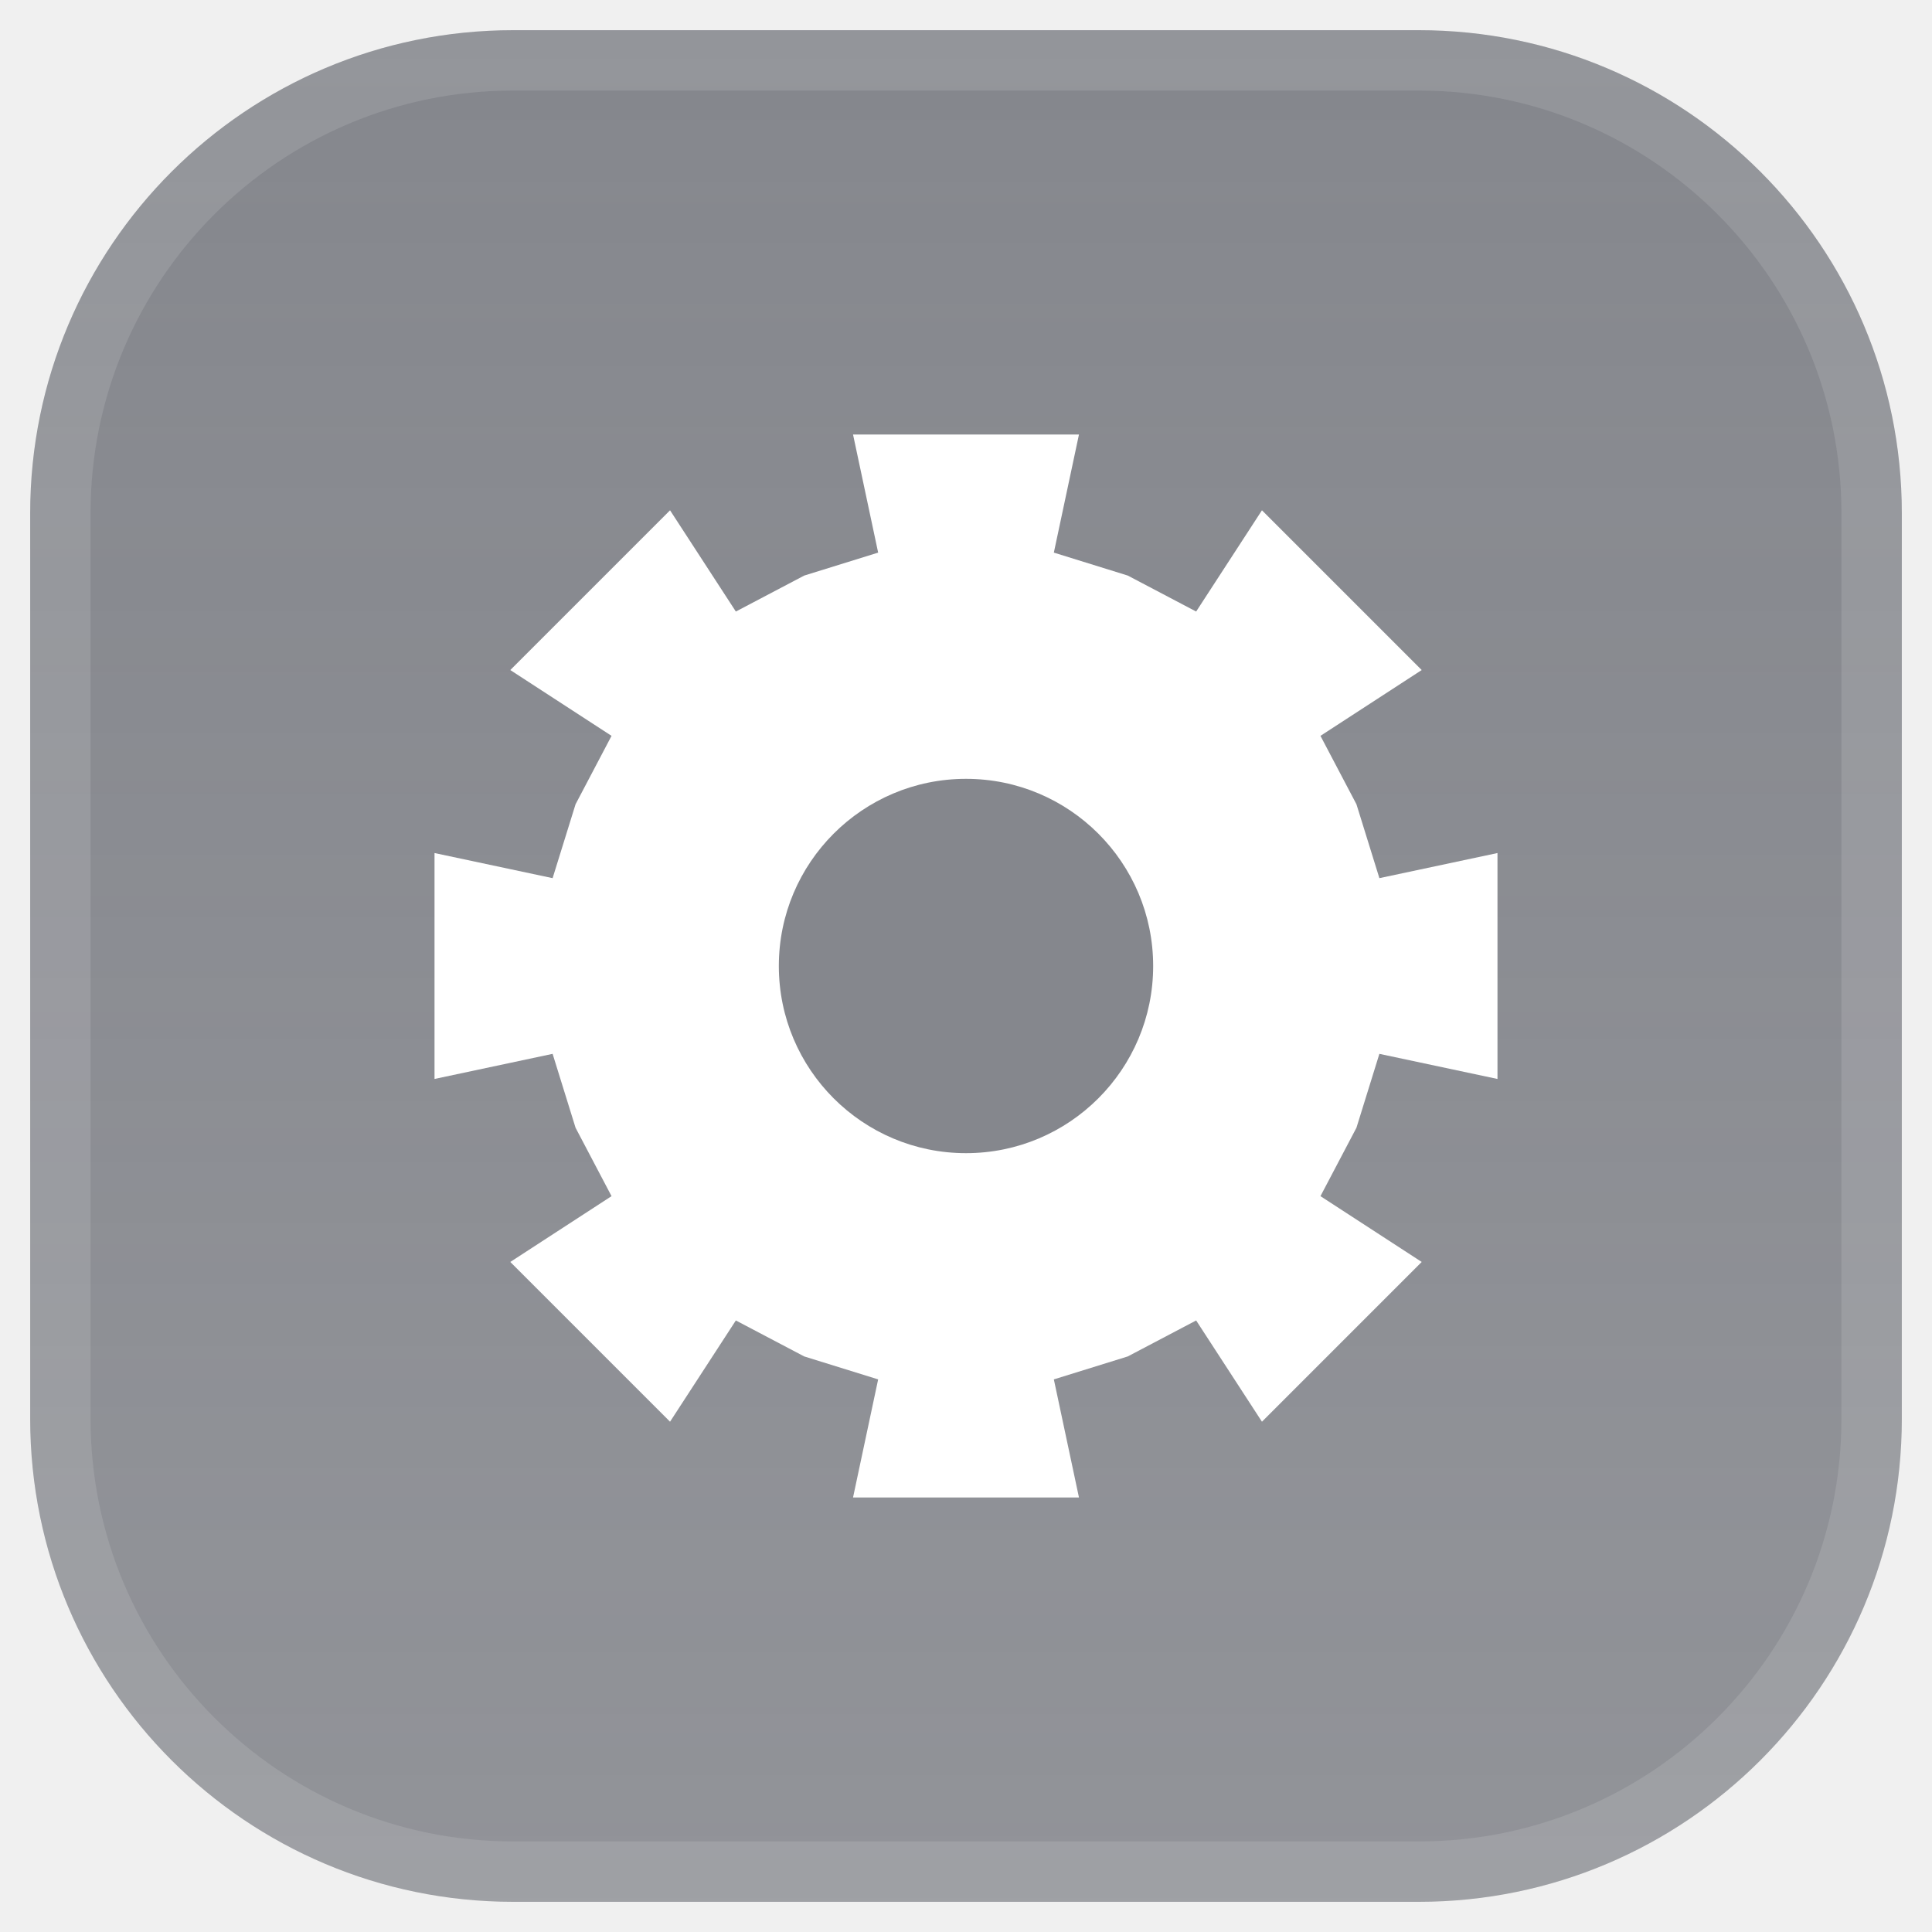
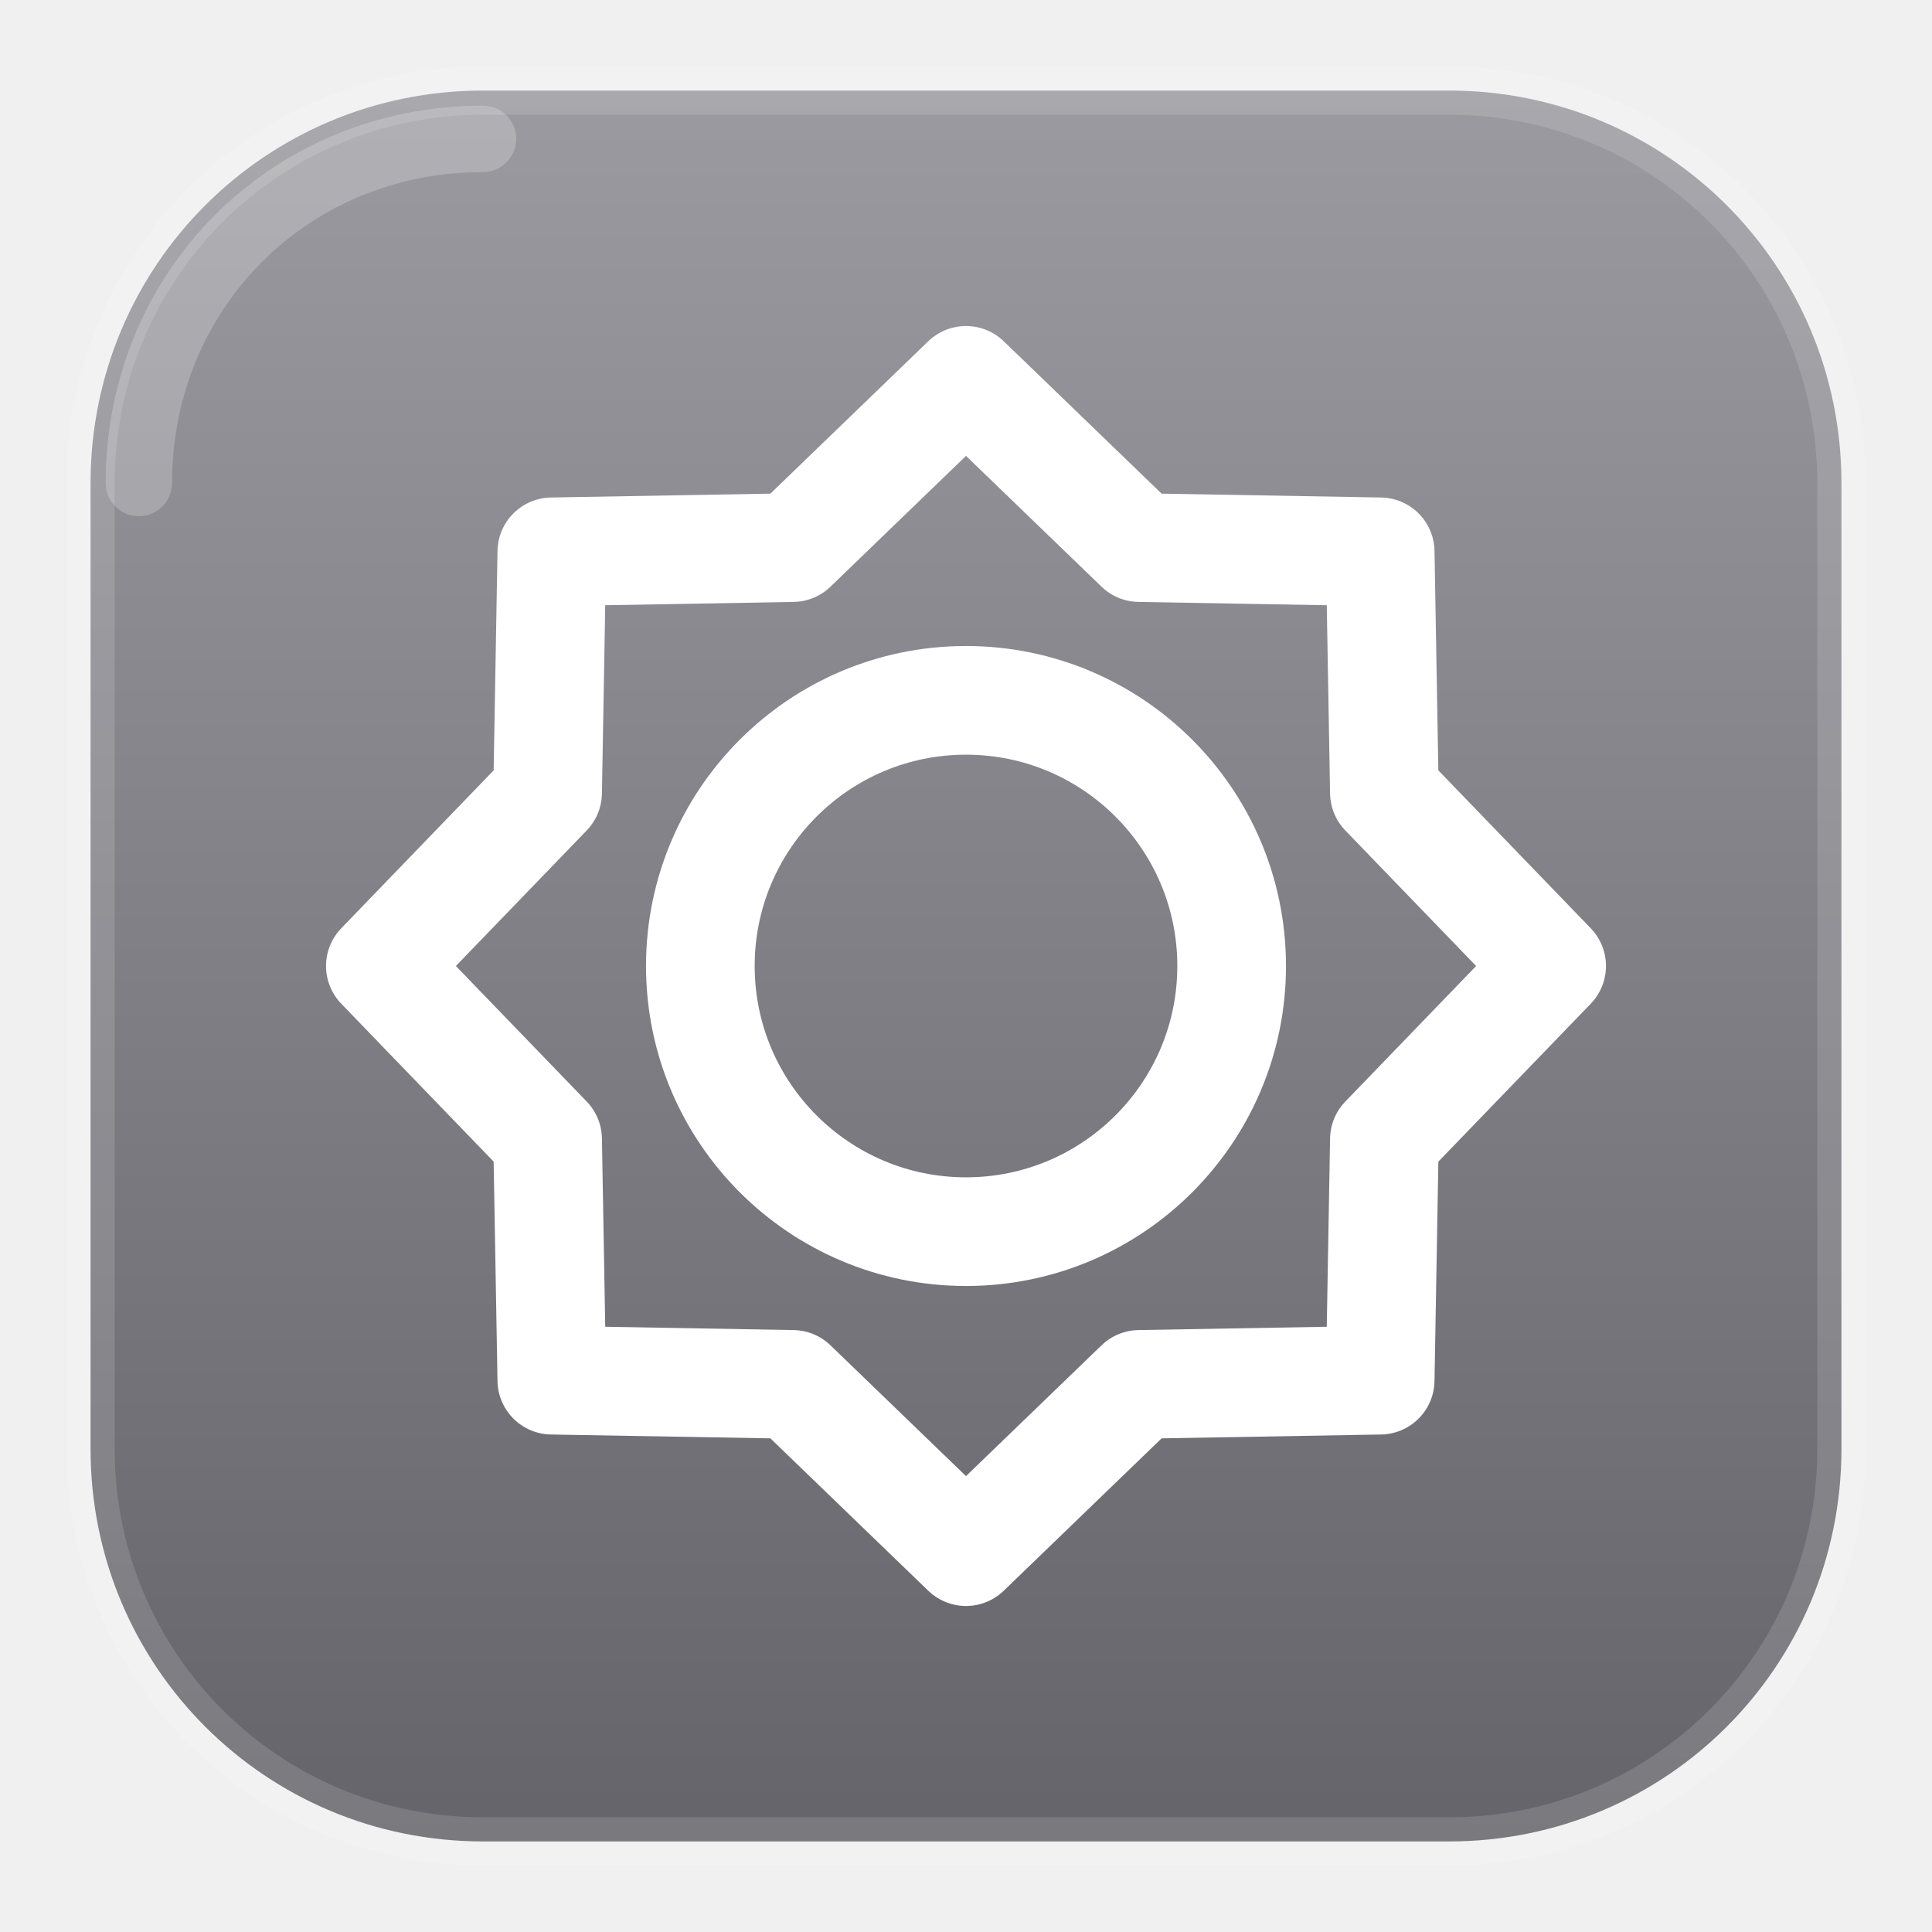
<svg xmlns="http://www.w3.org/2000/svg" width="32" height="32" viewBox="0 0 32 32">
  <defs>
-     <linearGradient id="bg" x2="0" y2="1">
-       <stop stop-color="#85878D" />
-       <stop offset="1" stop-color="#85878D" stop-opacity=".88" />
+     <linearGradient id="bg" x1="0" y1="0" x2="0" y2="1">
+       <stop stop-color="#9A9AA0" />
+       <stop offset="1" stop-color="#64646A" />
    </linearGradient>
  </defs>
-   <rect x=".5" y=".5" width="31" height="31" rx="8" fill="url(#bg)" />
-   <rect x="1" y="1" width="30" height="30" rx="7.5" fill="none" stroke="white" stroke-opacity=".12" />
-   <g transform="translate(4 4)" fill="white">
-     <path d="M18.467,9.321 L18.847,10.545 L20.803,10.129 L20.803,13.871 L18.847,13.455 L18.467,14.679 L17.871,15.812 L19.548,16.902 L16.902,19.548 L15.812,17.871 L14.679,18.467 L13.455,18.847 L13.871,20.803 L10.129,20.803 L10.545,18.847 L9.321,18.467 L8.188,17.871 L7.098,19.548 L4.452,16.902 L6.129,15.812 L5.533,14.679 L5.153,13.455 L3.197,13.871 L3.197,10.129 L5.153,10.545 L5.533,9.321 L6.129,8.188 L4.452,7.098 L7.098,4.452 L8.188,6.129 L9.321,5.533 L10.545,5.153 L10.129,3.197 L13.871,3.197 L13.455,5.153 L14.679,5.533 L15.812,6.129 L16.902,4.452 L19.548,7.098 L17.871,8.188 Z" />
-     <circle cx="12" cy="12" r="3.1" fill="#85878D" />
+   <path d="M8 1.5C4.4 1.5 1.5 4.4 1.5 8v16C1.5 27.6 4.4 30.5 8 30.5h16c3.6 0 6.5-2.9 6.5-6.5V8c0-3.6-2.9-6.5-6.5-6.5H8Z" fill="url(#bg)" />
+   <path d="M8 1.5C4.4 1.5 1.5 4.4 1.5 8v16C1.5 27.6 4.4 30.5 8 30.5h16c3.6 0 6.5-2.9 6.5-6.5V8c0-3.6-2.9-6.5-6.5-6.5H8Z" fill="none" stroke="#fff" stroke-opacity=".14" stroke-width=".8" />
+   <path d="M8 2.3C4.8 2.3 2.3 4.8 2.3 8" fill="none" stroke="#fff" stroke-opacity=".22" stroke-width="1.1" stroke-linecap="round" />
+   <g fill="none" stroke="#fff" stroke-width="1.8" stroke-linecap="round" stroke-linejoin="round">
+     <path d="M16.00 6.30 L18.87 9.07 L22.86 9.14 L22.93 13.13 L25.70 16.00 L22.93 18.87 L22.86 22.86 L18.87 22.93 L16.00 25.70 L13.13 22.93 L9.14 22.86 L9.07 18.87 L6.30 16.00 L9.07 13.13 L9.14 9.14 L13.13 9.07Z" />
+     <circle cx="16" cy="16" r="4.4" />
  </g>
</svg>
